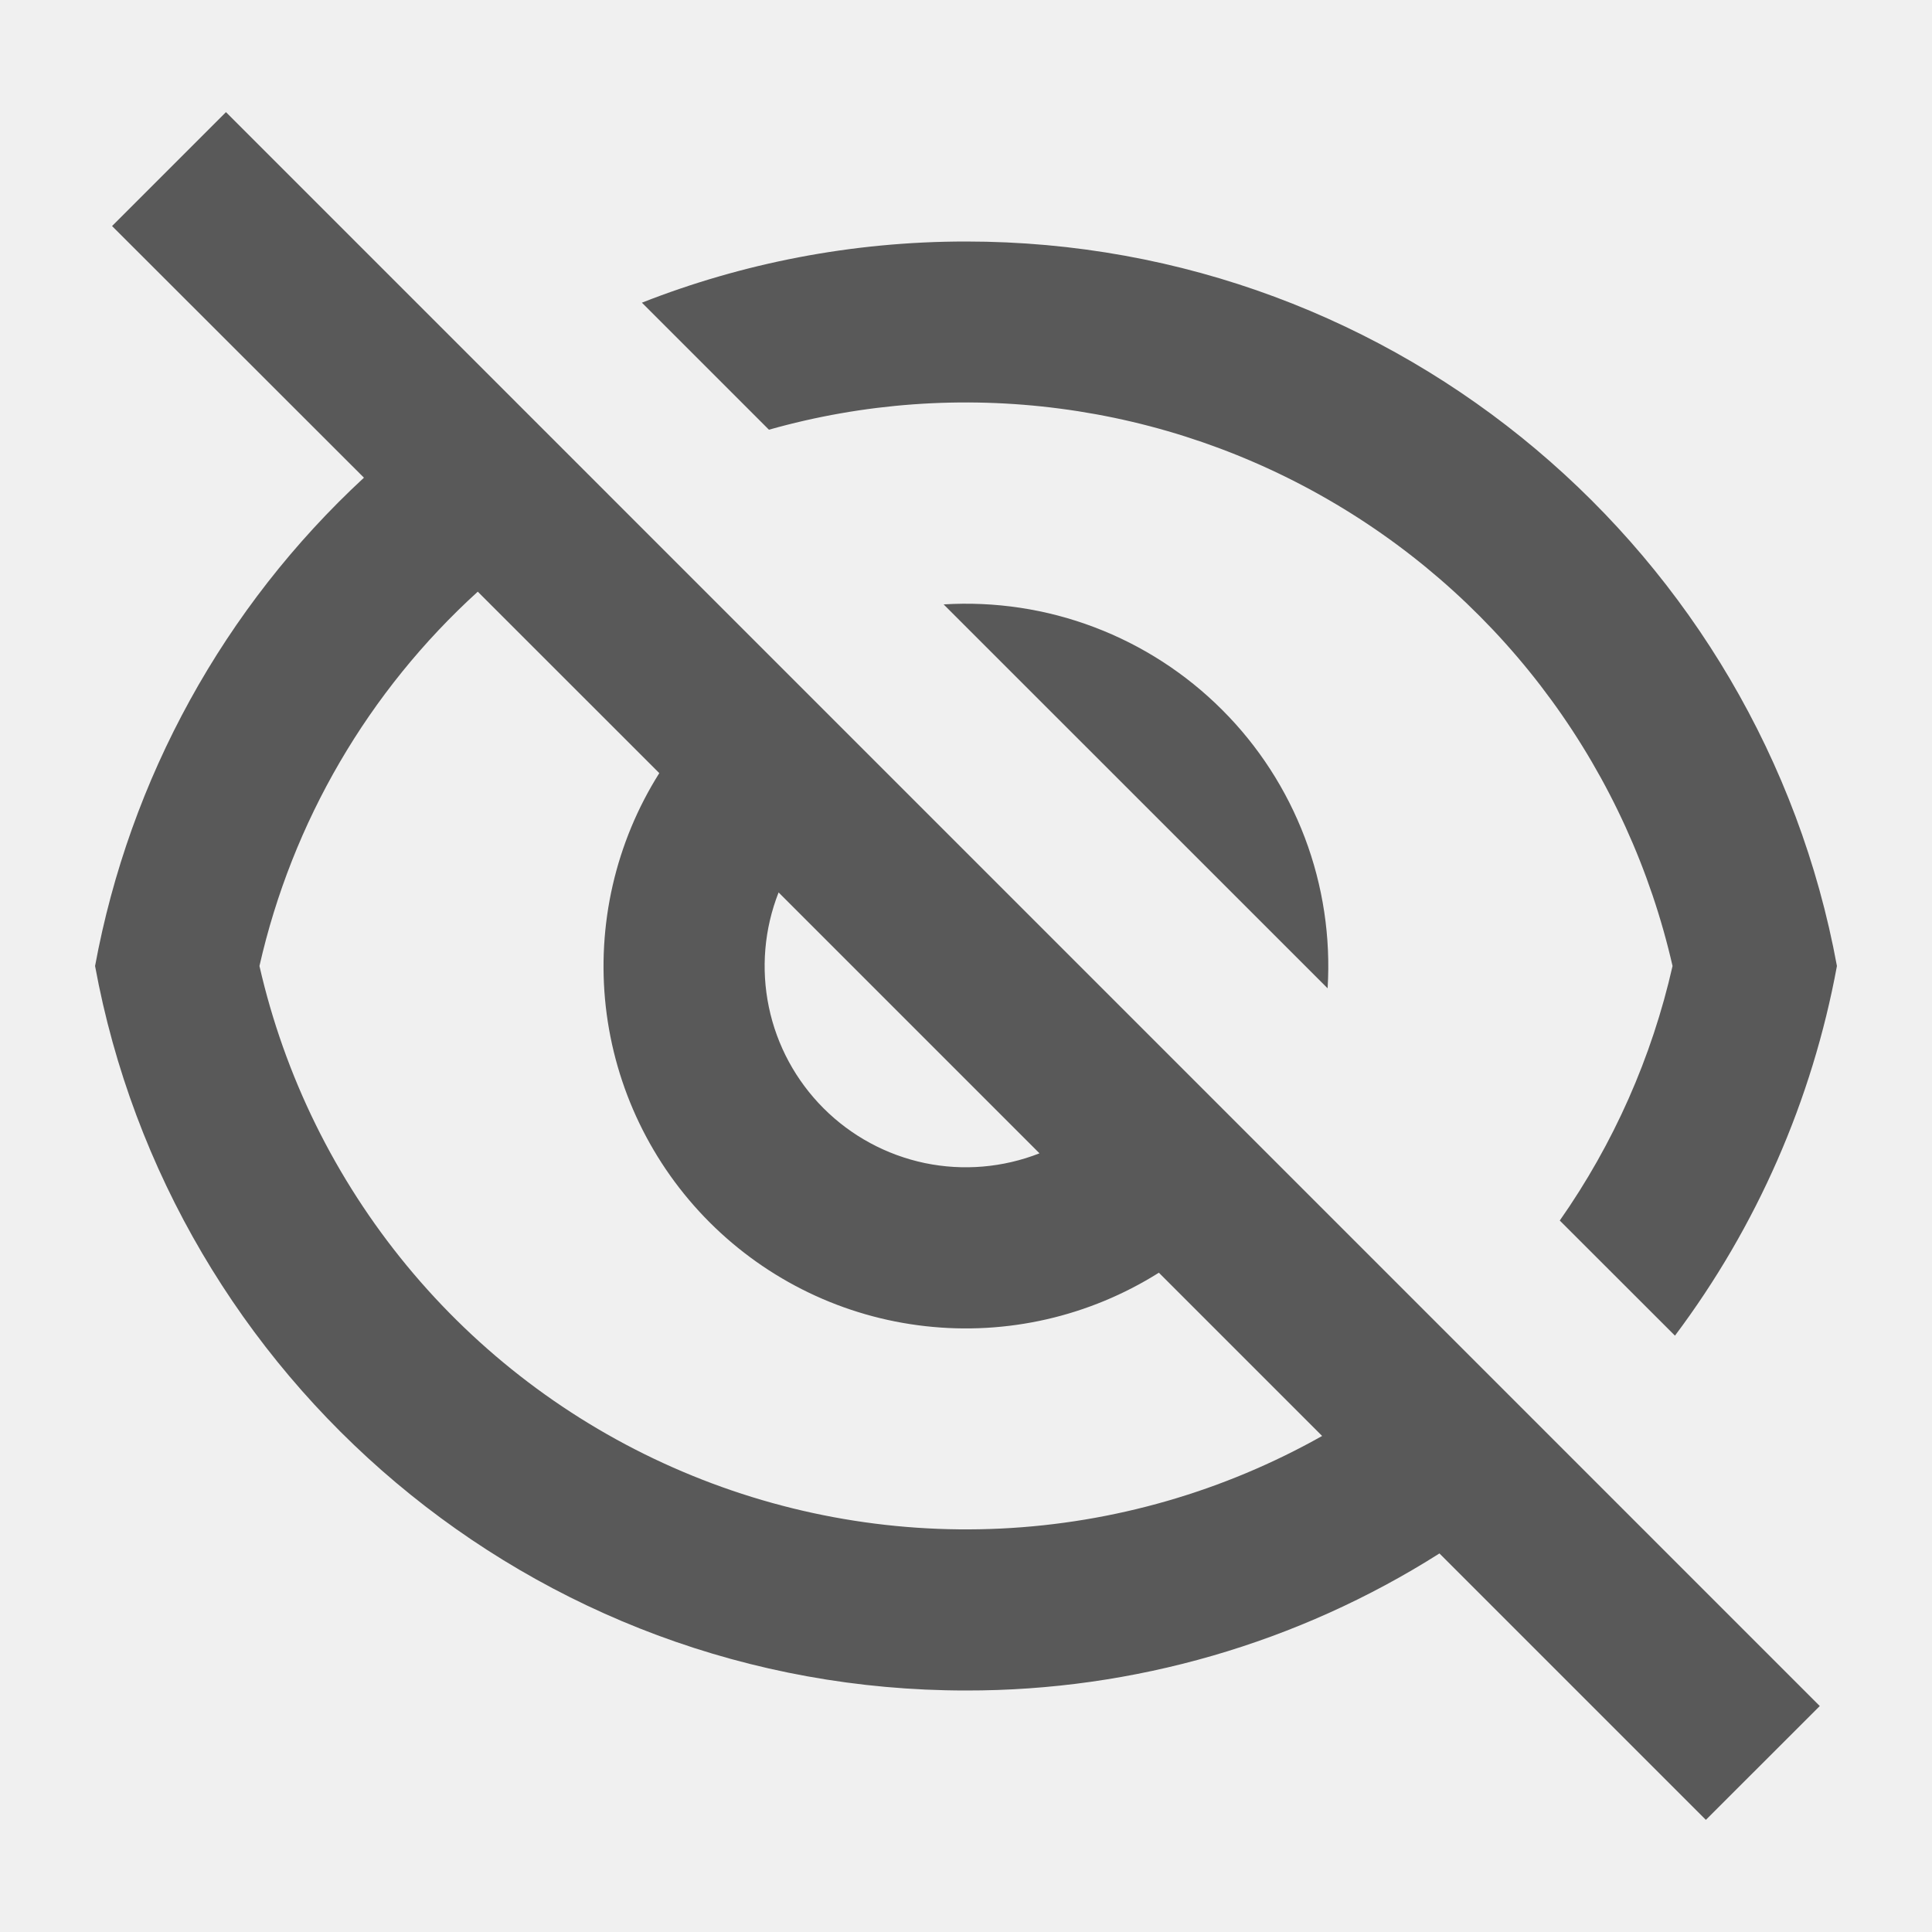
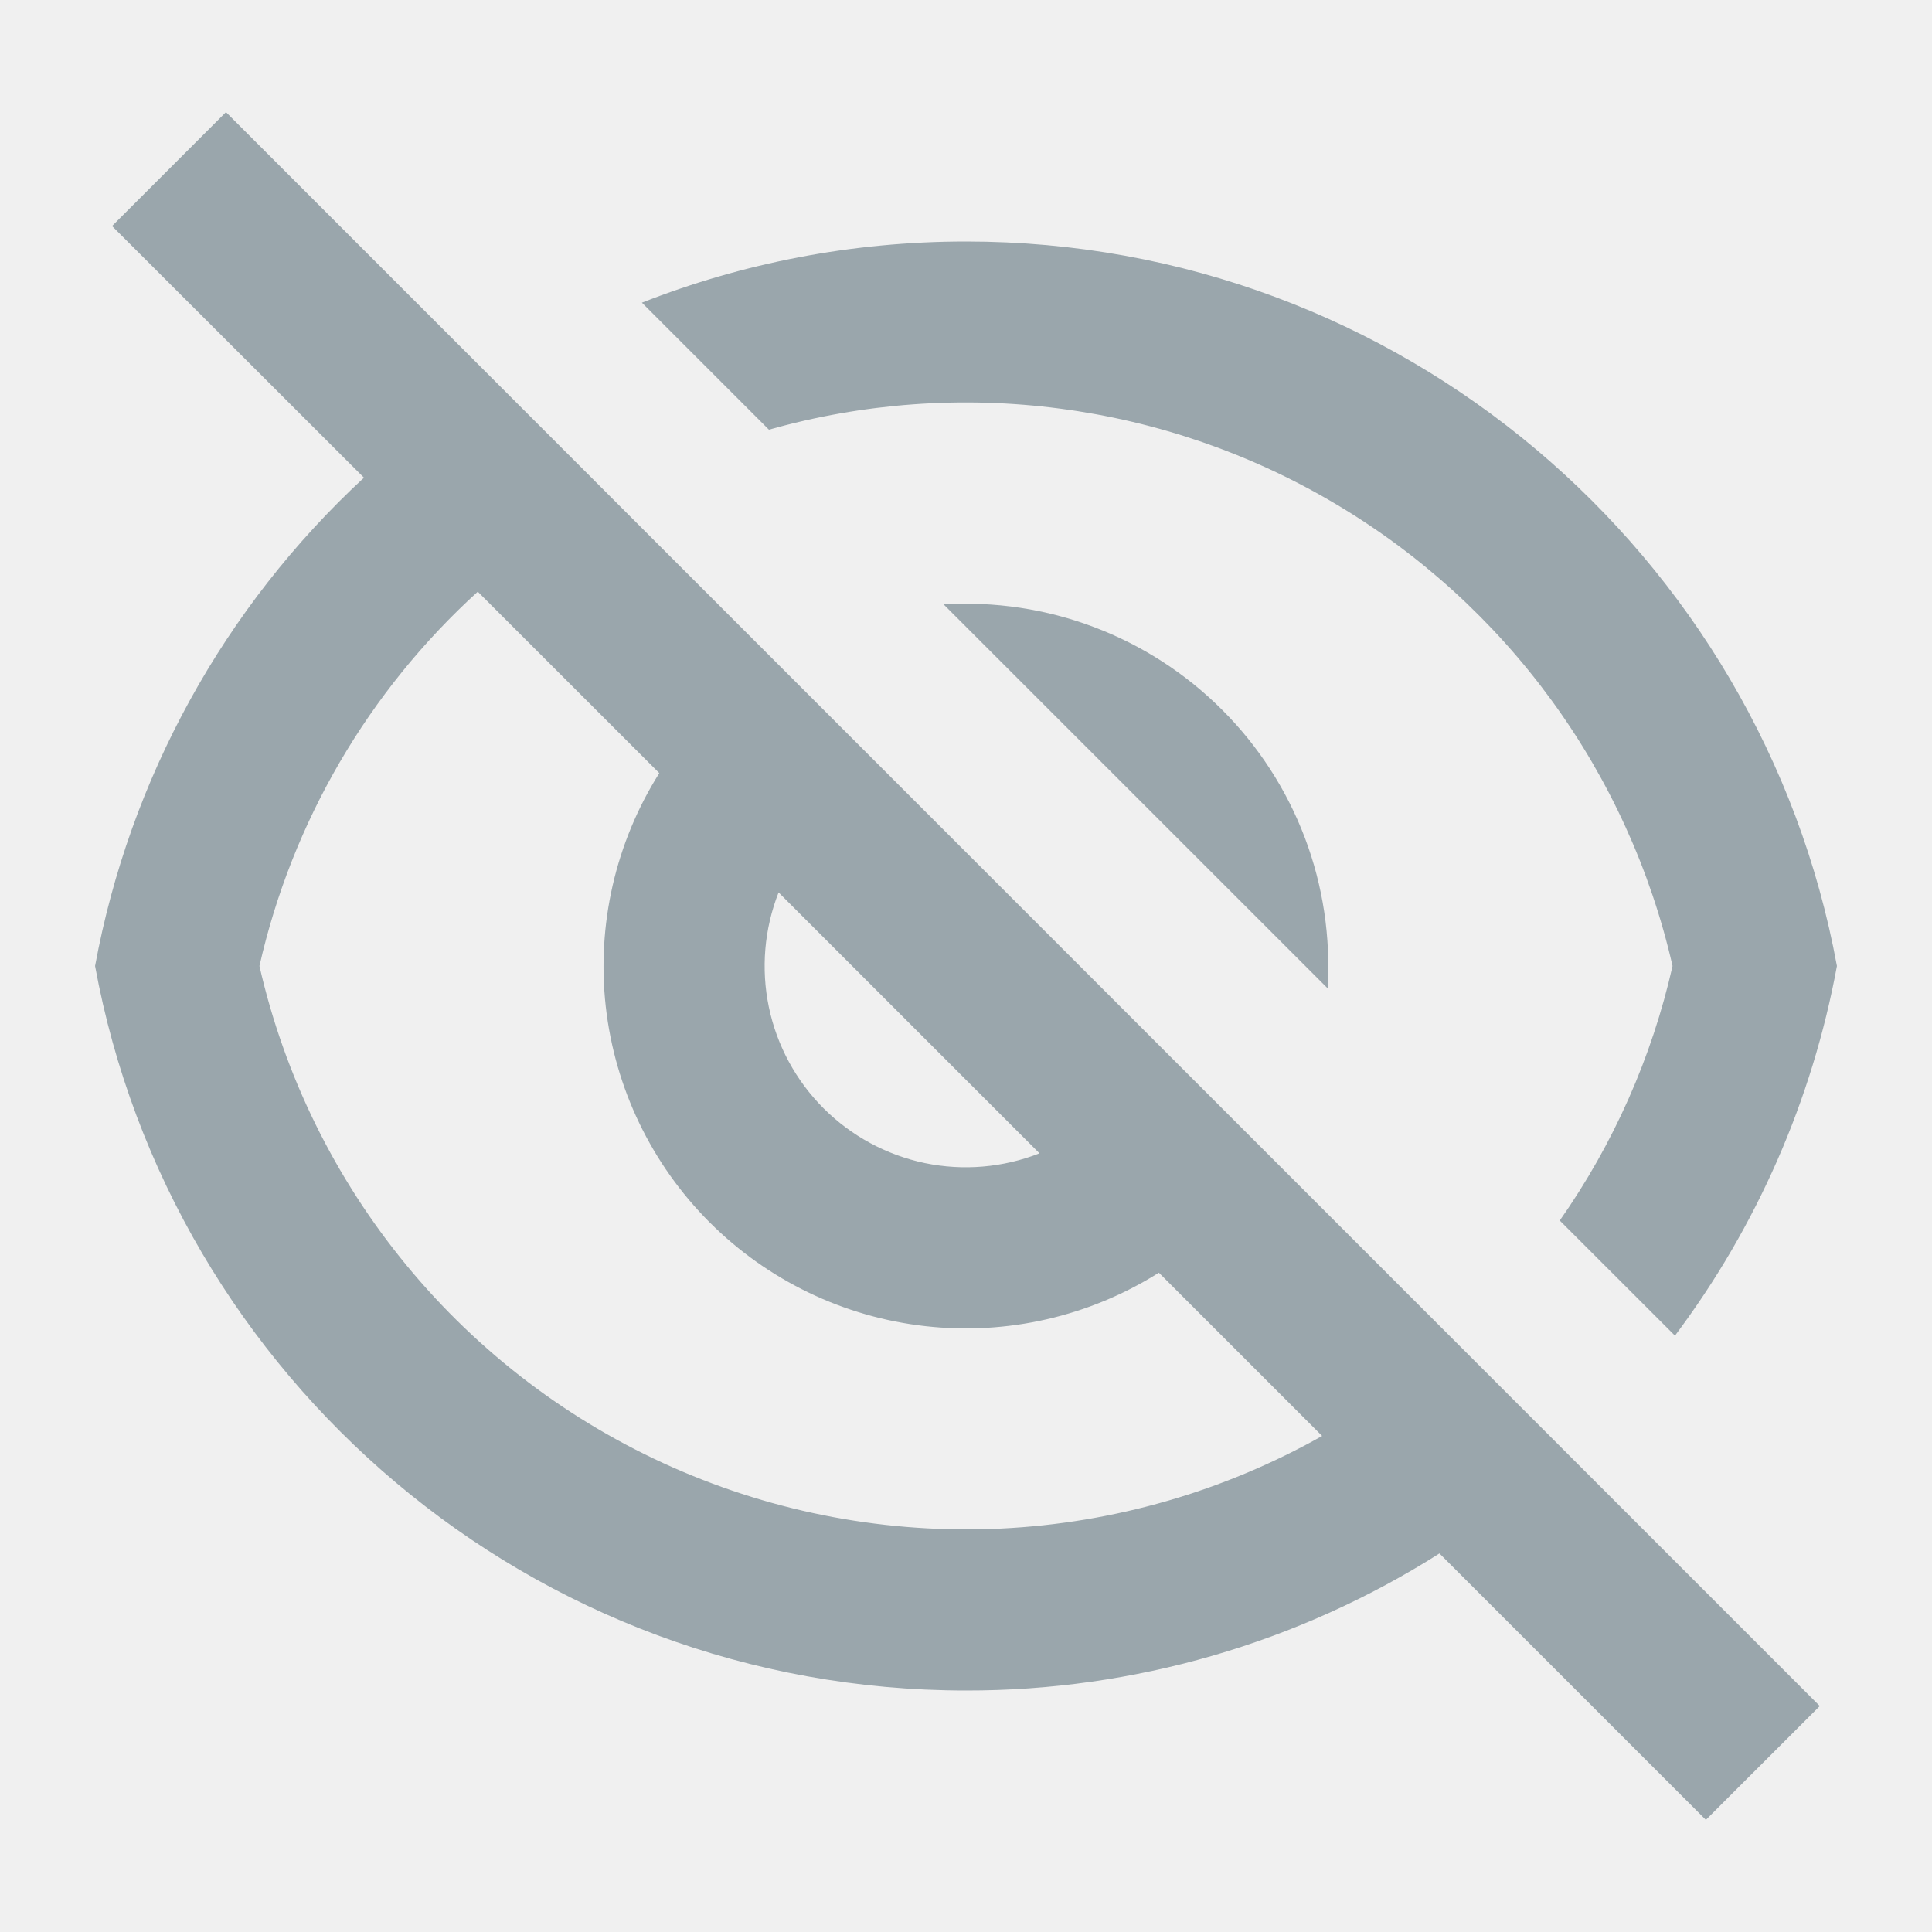
<svg xmlns="http://www.w3.org/2000/svg" width="24" height="24" viewBox="0 0 24 24" fill="none">
  <g clip-path="url(#clip0_1200_19018)">
-     <path d="M17.882 19.297C16.123 20.413 14.082 21.003 12 21C6.608 21 2.122 17.12 1.181 12C1.611 9.671 2.782 7.543 4.521 5.934L1.392 2.808L2.807 1.393L22.606 21.193L21.191 22.607L17.881 19.297H17.882ZM5.935 7.35C4.576 8.586 3.629 10.209 3.223 12C3.535 13.367 4.162 14.641 5.054 15.723C5.945 16.804 7.077 17.663 8.359 18.229C9.641 18.796 11.038 19.056 12.438 18.988C13.838 18.92 15.203 18.526 16.424 17.838L14.396 15.81C13.532 16.354 12.51 16.588 11.496 16.474C10.482 16.361 9.537 15.906 8.815 15.184C8.094 14.463 7.639 13.518 7.525 12.504C7.412 11.49 7.646 10.467 8.19 9.604L5.935 7.35ZM12.914 14.328L9.672 11.086C9.494 11.539 9.452 12.034 9.551 12.51C9.65 12.987 9.887 13.424 10.231 13.768C10.575 14.112 11.012 14.348 11.488 14.448C11.965 14.547 12.46 14.505 12.913 14.327L12.914 14.328ZM20.807 16.592L19.376 15.162C20.044 14.209 20.52 13.135 20.777 12C20.505 10.81 19.994 9.687 19.275 8.701C18.556 7.714 17.643 6.884 16.593 6.261C15.544 5.638 14.378 5.234 13.167 5.076C11.957 4.917 10.727 5.006 9.552 5.338L7.974 3.76C9.221 3.27 10.58 3 12 3C17.392 3 21.878 6.88 22.819 12C22.512 13.666 21.823 15.238 20.807 16.592ZM11.723 7.508C12.359 7.469 12.997 7.565 13.593 7.791C14.19 8.017 14.731 8.367 15.182 8.818C15.633 9.268 15.983 9.81 16.209 10.406C16.435 11.003 16.531 11.641 16.492 12.277L11.722 7.508H11.723Z" fill="#595959" />
+     <path d="M17.882 19.297C16.123 20.413 14.082 21.003 12 21C6.608 21 2.122 17.12 1.181 12C1.611 9.671 2.782 7.543 4.521 5.934L1.392 2.808L2.807 1.393L22.606 21.193L21.191 22.607L17.881 19.297H17.882ZM5.935 7.35C4.576 8.586 3.629 10.209 3.223 12C3.535 13.367 4.162 14.641 5.054 15.723C5.945 16.804 7.077 17.663 8.359 18.229C9.641 18.796 11.038 19.056 12.438 18.988C13.838 18.92 15.203 18.526 16.424 17.838L14.396 15.81C13.532 16.354 12.51 16.588 11.496 16.474C10.482 16.361 9.537 15.906 8.815 15.184C8.094 14.463 7.639 13.518 7.525 12.504C7.412 11.49 7.646 10.467 8.19 9.604L5.935 7.35ZM12.914 14.328L9.672 11.086C9.494 11.539 9.452 12.034 9.551 12.51C9.65 12.987 9.887 13.424 10.231 13.768C10.575 14.112 11.012 14.348 11.488 14.448C11.965 14.547 12.46 14.505 12.913 14.327L12.914 14.328ZM20.807 16.592L19.376 15.162C20.044 14.209 20.52 13.135 20.777 12C20.505 10.81 19.994 9.687 19.275 8.701C18.556 7.714 17.643 6.884 16.593 6.261C15.544 5.638 14.378 5.234 13.167 5.076C11.957 4.917 10.727 5.006 9.552 5.338L7.974 3.76C9.221 3.27 10.58 3 12 3C17.392 3 21.878 6.88 22.819 12C22.512 13.666 21.823 15.238 20.807 16.592ZM11.723 7.508C12.359 7.469 12.997 7.565 13.593 7.791C14.19 8.017 14.731 8.367 15.182 8.818C15.633 9.268 15.983 9.81 16.209 10.406C16.435 11.003 16.531 11.641 16.492 12.277L11.722 7.508H11.723Z" fill="#9AA6AC" />
  </g>
  <defs>
    <clipPath id="clip0_1200_19018">
      <rect width="24" height="24" fill="white" />
    </clipPath>
  </defs>
</svg>
